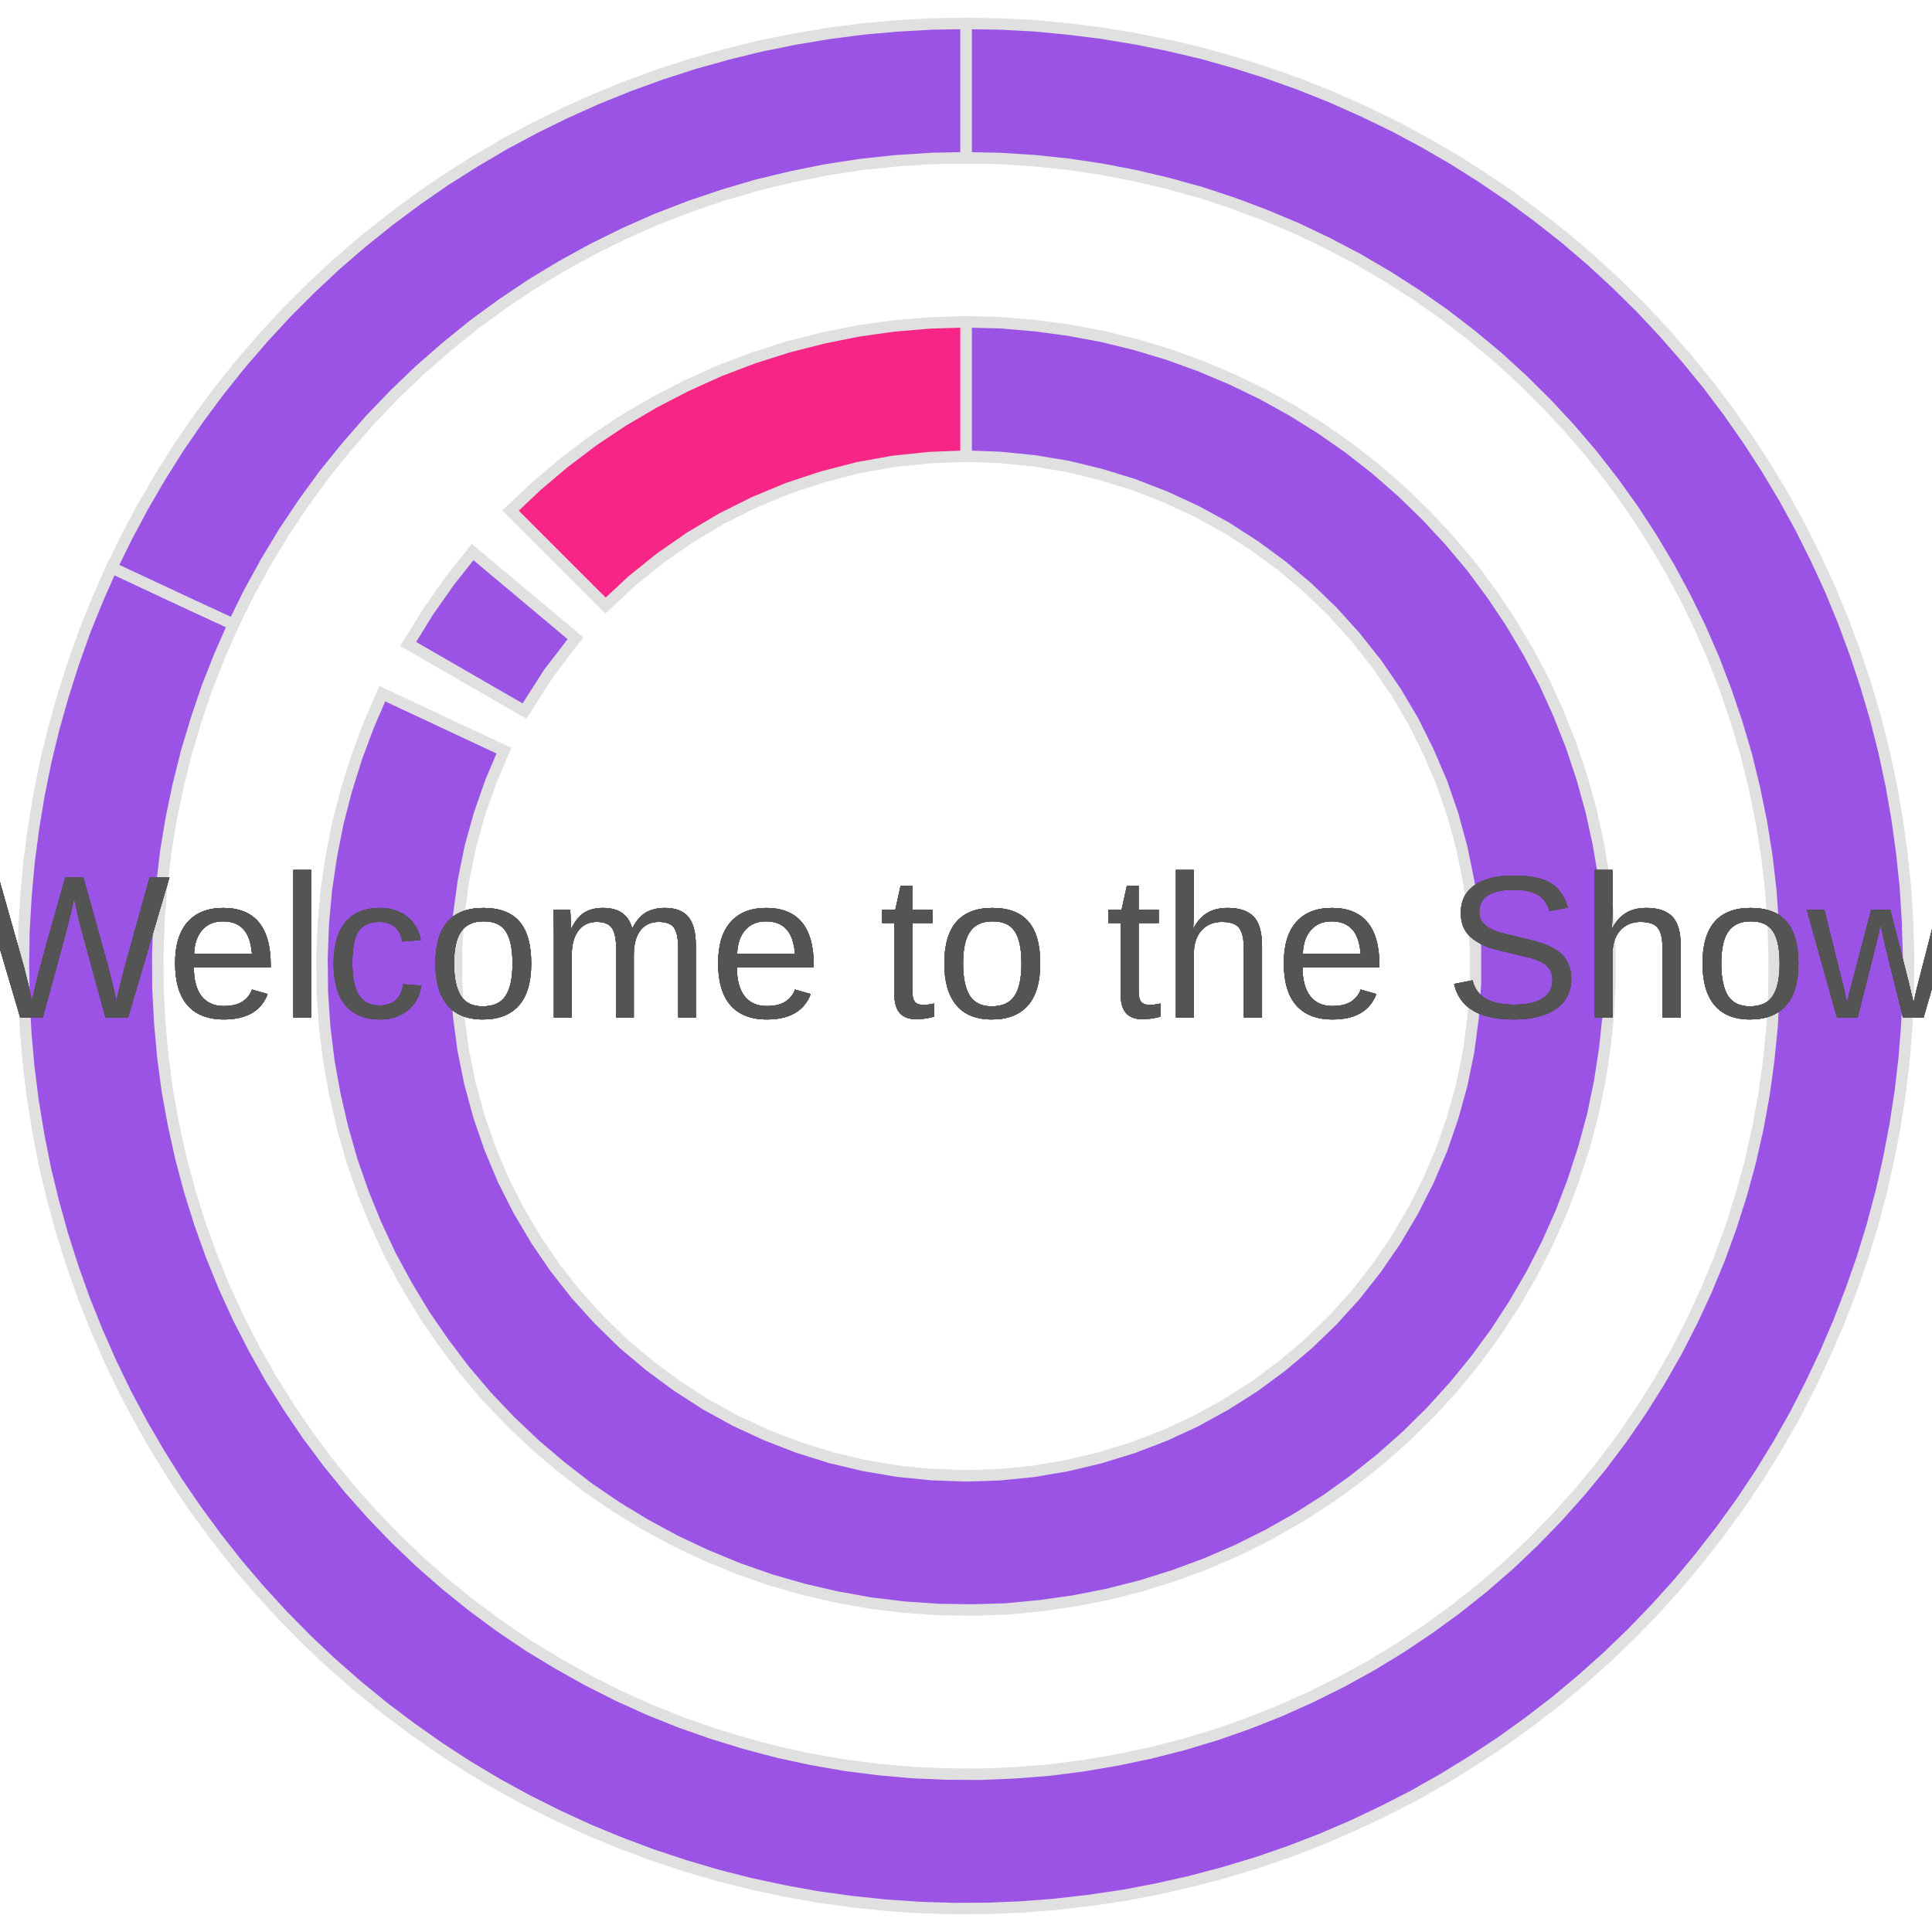
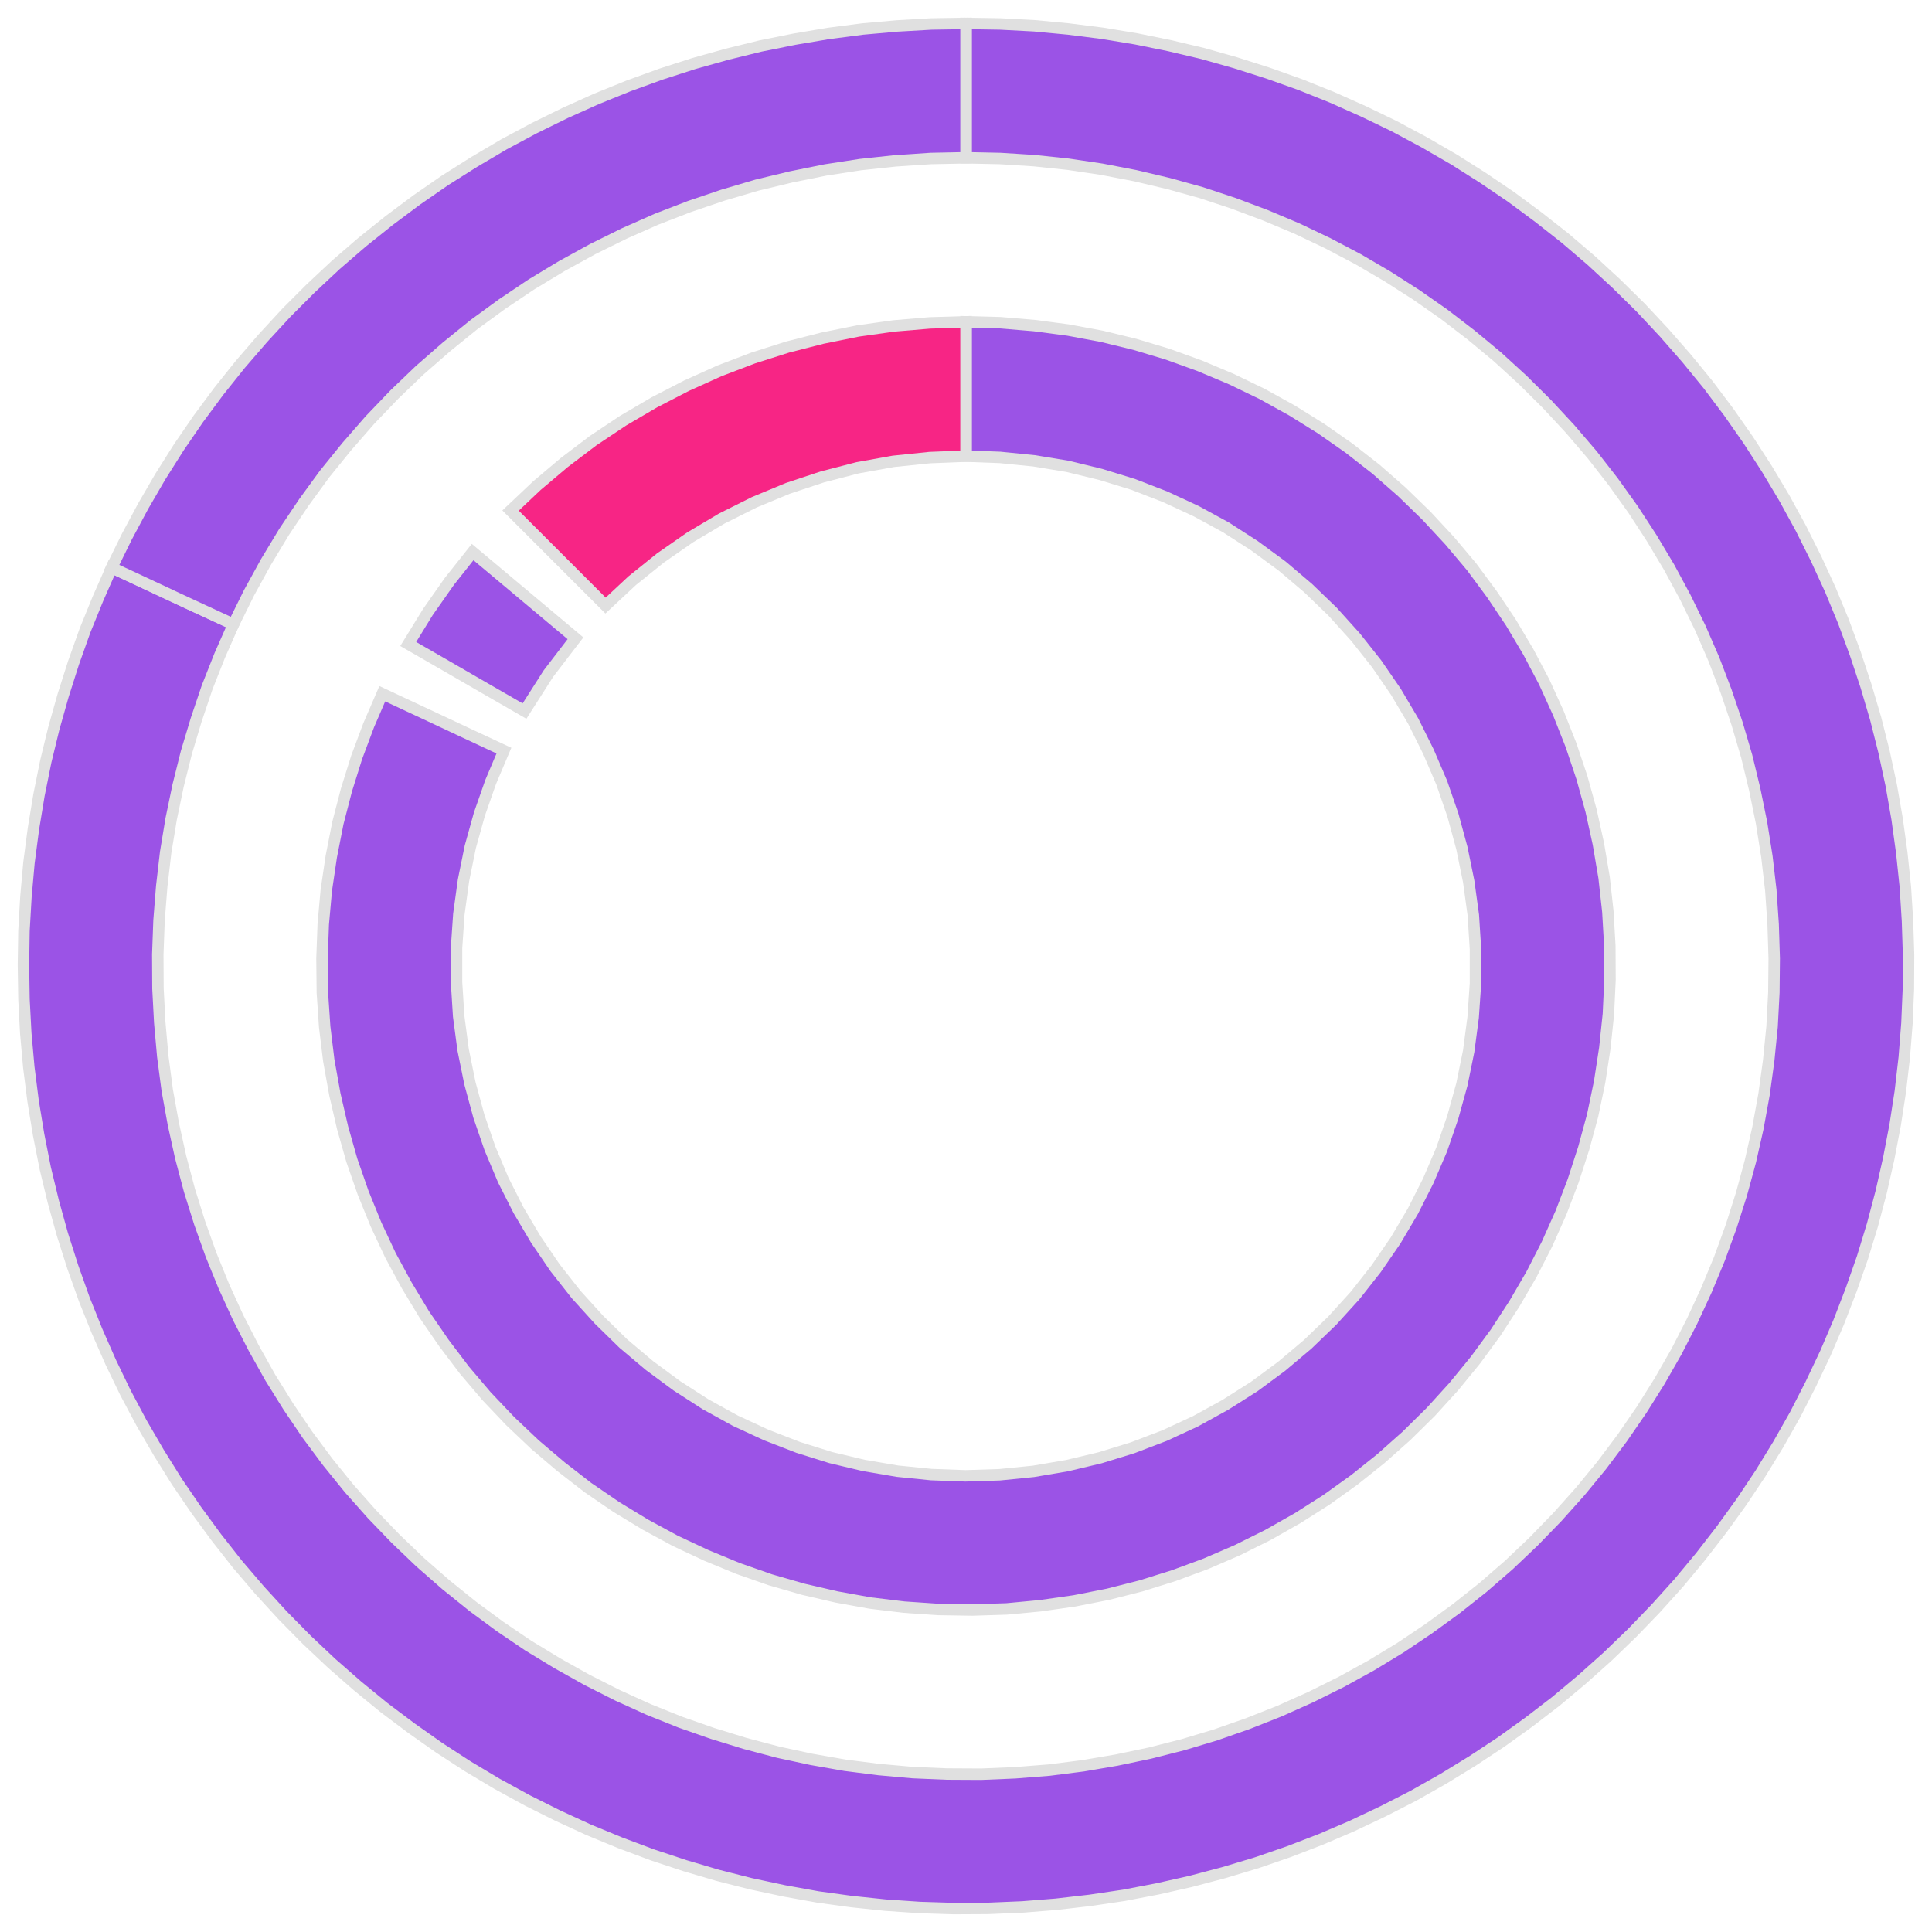
<svg xmlns="http://www.w3.org/2000/svg" class="svglite" width="108.00pt" height="108.00pt" viewBox="0 0 108.00 108.00">
  <defs>
    <style type="text/css">
    .svglite line, .svglite polyline, .svglite polygon, .svglite path, .svglite rect, .svglite circle {
      fill: none;
      stroke: #000000;
      stroke-linecap: round;
      stroke-linejoin: round;
      stroke-miterlimit: 10.00;
    }
    .svglite text {
      white-space: pre;
    }
  </style>
  </defs>
  <rect width="100%" height="100%" style="stroke: none; fill: none;" />
  <defs>
    <clipPath id="cpMC4wMHwxMDguMDB8MC4wMHwxMDguMDA=">
      <rect x="0.00" y="0.00" width="108.00" height="108.00" />
    </clipPath>
  </defs>
  <g clip-path="url(#cpMC4wMHwxMDguMDB8MC4wMHwxMDguMDA=)">
    <polygon points="13.05,34.90 10.78,33.85 8.51,32.79 6.24,31.73 5.47,33.48 4.75,35.25 4.11,37.05 3.53,38.87 3.01,40.71 2.56,42.56 2.18,44.44 1.87,46.32 1.62,48.22 1.45,50.12 1.34,52.03 1.31,53.94 1.34,55.85 1.44,57.75 1.61,59.66 1.85,61.55 2.16,63.44 2.53,65.31 2.98,67.17 3.49,69.01 4.07,70.83 4.71,72.63 5.42,74.40 6.19,76.15 7.02,77.87 7.92,79.56 8.88,81.21 9.89,82.83 10.97,84.41 12.10,85.95 13.28,87.45 14.52,88.90 15.81,90.31 17.15,91.67 18.54,92.98 19.98,94.24 21.46,95.45 22.99,96.60 24.55,97.70 26.15,98.74 27.79,99.72 29.47,100.64 31.17,101.49 32.91,102.29 34.68,103.02 36.47,103.69 38.28,104.29 40.11,104.83 41.96,105.30 43.83,105.70 45.71,106.04 47.60,106.30 49.50,106.50 51.41,106.63 53.32,106.69 55.23,106.68 57.14,106.60 59.04,106.45 60.94,106.23 62.83,105.95 64.71,105.59 66.57,105.17 68.42,104.68 70.25,104.13 72.05,103.51 73.84,102.82 75.59,102.07 77.32,101.25 79.02,100.38 80.68,99.44 82.31,98.44 83.90,97.39 85.46,96.27 86.97,95.11 88.44,93.88 89.86,92.61 91.24,91.28 92.56,89.91 93.84,88.49 95.06,87.02 96.23,85.51 97.35,83.96 98.41,82.37 99.41,80.74 100.35,79.08 101.22,77.38 102.04,75.65 102.79,73.90 103.48,72.11 104.11,70.31 104.67,68.48 105.16,66.63 105.58,64.77 105.94,62.89 106.23,61.01 106.45,59.11 106.60,57.20 106.68,55.30 106.69,53.38 106.63,51.48 106.51,49.57 106.31,47.67 106.05,45.78 105.72,43.89 105.32,42.03 104.85,40.17 104.31,38.34 103.71,36.53 103.05,34.74 102.32,32.97 101.52,31.23 100.67,29.53 99.75,27.85 98.77,26.21 97.73,24.60 96.64,23.04 95.49,21.51 94.28,20.03 93.02,18.59 91.72,17.20 90.36,15.86 88.95,14.56 87.50,13.32 86.00,12.14 84.46,11.00 82.88,9.93 81.27,8.91 79.61,7.95 77.93,7.05 76.21,6.22 74.46,5.44 72.69,4.73 70.89,4.09 69.07,3.51 67.23,2.99 65.37,2.55 63.50,2.17 61.62,1.86 59.72,1.62 57.82,1.44 55.91,1.34 54.00,1.31 54.00,3.81 54.00,6.31 54.00,8.82 55.91,8.86 57.81,8.98 59.71,9.18 61.59,9.46 63.46,9.82 65.32,10.26 67.16,10.77 68.97,11.37 70.75,12.04 72.51,12.78 74.23,13.60 75.92,14.49 77.56,15.45 79.17,16.48 80.73,17.57 82.24,18.73 83.71,19.95 85.12,21.24 86.47,22.58 87.77,23.98 89.01,25.43 90.18,26.93 91.29,28.48 92.33,30.08 93.31,31.72 94.21,33.39 95.05,35.11 95.81,36.86 96.49,38.64 97.10,40.44 97.64,42.27 98.09,44.13 98.47,45.99 98.77,47.88 98.99,49.77 99.12,51.67 99.18,53.58 99.16,55.49 99.06,57.39 98.87,59.29 98.61,61.18 98.27,63.05 97.85,64.91 97.35,66.75 96.77,68.57 96.12,70.36 95.39,72.12 94.59,73.85 93.72,75.55 92.77,77.21 91.76,78.82 90.68,80.39 89.53,81.92 88.32,83.39 87.05,84.81 85.72,86.18 84.34,87.49 82.90,88.74 81.40,89.93 79.86,91.05 78.28,92.11 76.65,93.10 74.98,94.02 73.27,94.87 71.53,95.65 69.76,96.35 67.96,96.98 66.13,97.53 64.28,98.00 62.42,98.39 60.54,98.71 58.65,98.95 56.75,99.10 54.84,99.18 52.93,99.17 51.03,99.09 49.13,98.92 47.24,98.68 45.36,98.35 43.50,97.95 41.65,97.46 39.83,96.90 38.03,96.27 36.26,95.56 34.52,94.77 32.82,93.91 31.16,92.98 29.53,91.99 27.95,90.92 26.42,89.79 24.93,88.59 23.50,87.34 22.12,86.02 20.80,84.65 19.53,83.22 18.33,81.74 17.19,80.21 16.12,78.63 15.11,77.01 14.18,75.35 13.31,73.65 12.52,71.92 11.80,70.15 11.16,68.36 10.59,66.54 10.10,64.69 9.69,62.83 9.35,60.95 9.10,59.06 8.93,57.16 8.83,55.26 8.82,53.35 8.89,51.45 9.04,49.55 9.26,47.65 9.57,45.77 9.96,43.90 10.42,42.06 10.97,40.23 11.58,38.42 12.28,36.65 13.05,34.90 " style="stroke-width: 0.64; stroke: #E0E0E0; stroke-linecap: butt; stroke-linejoin: miter; fill: #9B53E6;" />
    <polygon points="28.17,41.96 25.90,40.90 23.64,39.84 21.37,38.78 20.61,40.54 19.94,42.33 19.37,44.15 18.89,46.00 18.52,47.88 18.24,49.77 18.07,51.67 18.00,53.58 18.02,55.49 18.15,57.40 18.38,59.29 18.72,61.18 19.15,63.04 19.67,64.87 20.30,66.68 21.02,68.45 21.83,70.18 22.74,71.86 23.73,73.50 24.81,75.07 25.96,76.59 27.20,78.05 28.52,79.44 29.90,80.75 31.36,81.99 32.87,83.16 34.45,84.24 36.08,85.23 37.76,86.14 39.49,86.95 41.26,87.68 43.06,88.31 44.90,88.84 46.76,89.27 48.64,89.61 50.54,89.84 52.45,89.97 54.36,90.00 56.27,89.94 58.17,89.76 60.06,89.49 61.94,89.12 63.79,88.65 65.61,88.08 67.40,87.42 69.16,86.66 70.87,85.81 72.53,84.87 74.15,83.84 75.70,82.73 77.19,81.54 78.62,80.27 79.98,78.93 81.27,77.51 82.48,76.03 83.61,74.49 84.65,72.89 85.61,71.24 86.48,69.54 87.26,67.79 87.94,66.01 88.53,64.19 89.03,62.35 89.42,60.48 89.71,58.59 89.91,56.69 90.00,54.78 89.99,52.87 89.88,50.96 89.67,49.06 89.35,47.17 88.94,45.31 88.43,43.47 87.82,41.65 87.12,39.88 86.33,38.14 85.44,36.45 84.46,34.80 83.40,33.22 82.26,31.68 81.03,30.22 79.73,28.82 78.36,27.49 76.92,26.23 75.41,25.05 73.85,23.96 72.23,22.95 70.55,22.02 68.83,21.19 67.07,20.45 65.27,19.80 63.44,19.25 61.59,18.80 59.71,18.45 57.82,18.20 55.91,18.04 54.00,17.99 54.00,20.50 54.00,23.00 54.00,25.50 55.90,25.57 57.80,25.76 59.68,26.07 61.53,26.52 63.35,27.08 65.13,27.77 66.86,28.57 68.53,29.48 70.13,30.51 71.67,31.64 73.12,32.87 74.49,34.19 75.77,35.61 76.95,37.10 78.03,38.67 79.00,40.31 79.85,42.02 80.60,43.77 81.22,45.57 81.72,47.41 82.10,49.27 82.36,51.16 82.48,53.06 82.48,54.97 82.35,56.87 82.10,58.76 81.72,60.62 81.21,62.46 80.59,64.26 79.84,66.01 78.98,67.71 78.01,69.35 76.93,70.92 75.75,72.42 74.47,73.83 73.10,75.15 71.64,76.38 70.11,77.51 68.50,78.53 66.83,79.45 65.10,80.25 63.32,80.93 61.50,81.49 59.65,81.93 57.77,82.25 55.87,82.44 53.97,82.50 52.06,82.43 50.17,82.24 48.29,81.92 46.44,81.48 44.62,80.91 42.84,80.22 41.11,79.42 39.44,78.50 37.84,77.47 36.31,76.34 34.85,75.11 33.49,73.78 32.21,72.37 31.03,70.87 29.96,69.30 28.99,67.66 28.13,65.96 27.39,64.20 26.77,62.40 26.27,60.56 25.89,58.69 25.64,56.81 25.52,54.90 25.52,53.00 25.65,51.10 25.91,49.21 26.29,47.34 26.80,45.51 27.43,43.71 28.17,41.96 " style="stroke-width: 0.64; stroke: #E0E0E0; stroke-linecap: butt; stroke-linejoin: miter; fill: #9B53E6;" />
    <polygon points="54.00,8.82 54.00,6.31 54.00,3.81 54.00,1.31 52.07,1.34 50.15,1.45 48.23,1.62 46.31,1.87 44.41,2.19 42.52,2.57 40.65,3.03 38.79,3.55 36.96,4.14 35.14,4.80 33.36,5.52 31.60,6.31 29.87,7.16 28.17,8.07 26.51,9.05 24.88,10.08 23.29,11.18 21.75,12.33 20.24,13.54 18.78,14.80 17.37,16.12 16.01,17.48 14.70,18.90 13.44,20.36 12.24,21.86 11.09,23.41 10.00,25.00 8.97,26.63 8.00,28.30 7.09,30.00 6.24,31.73 8.51,32.79 10.78,33.85 13.05,34.90 13.92,33.14 14.87,31.41 15.89,29.72 16.99,28.08 18.15,26.49 19.39,24.96 20.69,23.47 22.05,22.05 23.47,20.69 24.96,19.39 26.49,18.15 28.08,16.99 29.72,15.89 31.41,14.87 33.14,13.92 34.90,13.05 36.71,12.25 38.55,11.54 40.41,10.91 42.31,10.35 44.22,9.89 46.15,9.50 48.10,9.20 50.06,8.99 52.03,8.86 54.00,8.82 " style="stroke-width: 0.64; stroke: #E0E0E0; stroke-linecap: butt; stroke-linejoin: miter; fill: #9B53E6;" />
    <polygon points="54.00,25.50 54.00,23.00 54.00,20.50 54.00,17.99 51.98,18.05 49.97,18.22 47.97,18.50 45.99,18.90 44.03,19.40 42.11,20.01 40.22,20.73 38.38,21.56 36.58,22.49 34.84,23.51 33.16,24.63 31.55,25.85 30.01,27.15 28.54,28.54 30.31,30.31 32.08,32.08 33.85,33.85 35.34,32.46 36.92,31.19 38.59,30.03 40.34,28.99 42.16,28.08 44.04,27.30 45.97,26.66 47.94,26.15 49.94,25.79 51.97,25.58 54.00,25.50 " style="stroke-width: 0.64; stroke: #E0E0E0; stroke-linecap: butt; stroke-linejoin: miter; fill: #F72585;" />
    <polygon points="32.17,35.68 30.25,34.07 28.33,32.46 26.42,30.86 25.12,32.50 23.92,34.21 22.82,36.00 24.99,37.25 27.15,38.50 29.32,39.75 30.66,37.65 32.17,35.68 " style="stroke-width: 0.64; stroke: #E0E0E0; stroke-linecap: butt; stroke-linejoin: miter; fill: #9B53E6;" />
-     <text x="-1.23" y="56.88" style="font-size: 11.38px;fill: #545454; font-family: &quot;Arial&quot;;" textLength="47.20px" lengthAdjust="spacingAndGlyphs">Welcome</text>
-     <text x="49.14" y="56.88" style="font-size: 11.38px;fill: #545454; font-family: &quot;Arial&quot;;" textLength="9.49px" lengthAdjust="spacingAndGlyphs">to</text>
-     <text x="61.79" y="56.88" style="font-size: 11.38px;fill: #545454; font-family: &quot;Arial&quot;;" textLength="15.82px" lengthAdjust="spacingAndGlyphs">the</text>
-     <text x="80.77" y="56.88" style="font-size: 11.38px;fill: #545454; font-family: &quot;Arial&quot;;" textLength="28.46px" lengthAdjust="spacingAndGlyphs">Show</text>
-     <text x="-1.23" y="56.88" style="font-size: 11.38px;fill: #545454; font-family: &quot;Arial&quot;;" textLength="47.20px" lengthAdjust="spacingAndGlyphs">Welcome</text>
-     <text x="49.14" y="56.88" style="font-size: 11.38px;fill: #545454; font-family: &quot;Arial&quot;;" textLength="9.49px" lengthAdjust="spacingAndGlyphs">to</text>
-     <text x="61.79" y="56.88" style="font-size: 11.38px;fill: #545454; font-family: &quot;Arial&quot;;" textLength="15.82px" lengthAdjust="spacingAndGlyphs">the</text>
-     <text x="80.77" y="56.88" style="font-size: 11.38px;fill: #545454; font-family: &quot;Arial&quot;;" textLength="28.46px" lengthAdjust="spacingAndGlyphs">Show</text>
-     <text x="-1.23" y="56.88" style="font-size: 11.38px;fill: #545454; font-family: &quot;Arial&quot;;" textLength="47.20px" lengthAdjust="spacingAndGlyphs">Welcome</text>
-     <text x="49.14" y="56.88" style="font-size: 11.38px;fill: #545454; font-family: &quot;Arial&quot;;" textLength="9.49px" lengthAdjust="spacingAndGlyphs">to</text>
-     <text x="61.79" y="56.88" style="font-size: 11.38px;fill: #545454; font-family: &quot;Arial&quot;;" textLength="15.82px" lengthAdjust="spacingAndGlyphs">the</text>
-     <text x="80.77" y="56.88" style="font-size: 11.38px;fill: #545454; font-family: &quot;Arial&quot;;" textLength="28.46px" lengthAdjust="spacingAndGlyphs">Show</text>
-     <text x="-1.23" y="56.88" style="font-size: 11.38px;fill: #545454; font-family: &quot;Arial&quot;;" textLength="47.20px" lengthAdjust="spacingAndGlyphs">Welcome</text>
-     <text x="49.14" y="56.88" style="font-size: 11.38px;fill: #545454; font-family: &quot;Arial&quot;;" textLength="9.49px" lengthAdjust="spacingAndGlyphs">to</text>
-     <text x="61.79" y="56.88" style="font-size: 11.38px;fill: #545454; font-family: &quot;Arial&quot;;" textLength="15.82px" lengthAdjust="spacingAndGlyphs">the</text>
-     <text x="80.77" y="56.88" style="font-size: 11.38px;fill: #545454; font-family: &quot;Arial&quot;;" textLength="28.46px" lengthAdjust="spacingAndGlyphs">Show</text>
-     <text x="-1.23" y="56.88" style="font-size: 11.38px;fill: #545454; font-family: &quot;Arial&quot;;" textLength="47.20px" lengthAdjust="spacingAndGlyphs">Welcome</text>
-     <text x="49.14" y="56.88" style="font-size: 11.38px;fill: #545454; font-family: &quot;Arial&quot;;" textLength="9.49px" lengthAdjust="spacingAndGlyphs">to</text>
-     <text x="61.79" y="56.88" style="font-size: 11.38px;fill: #545454; font-family: &quot;Arial&quot;;" textLength="15.82px" lengthAdjust="spacingAndGlyphs">the</text>
-     <text x="80.77" y="56.88" style="font-size: 11.38px;fill: #545454; font-family: &quot;Arial&quot;;" textLength="28.46px" lengthAdjust="spacingAndGlyphs">Show</text>
  </g>
</svg>
